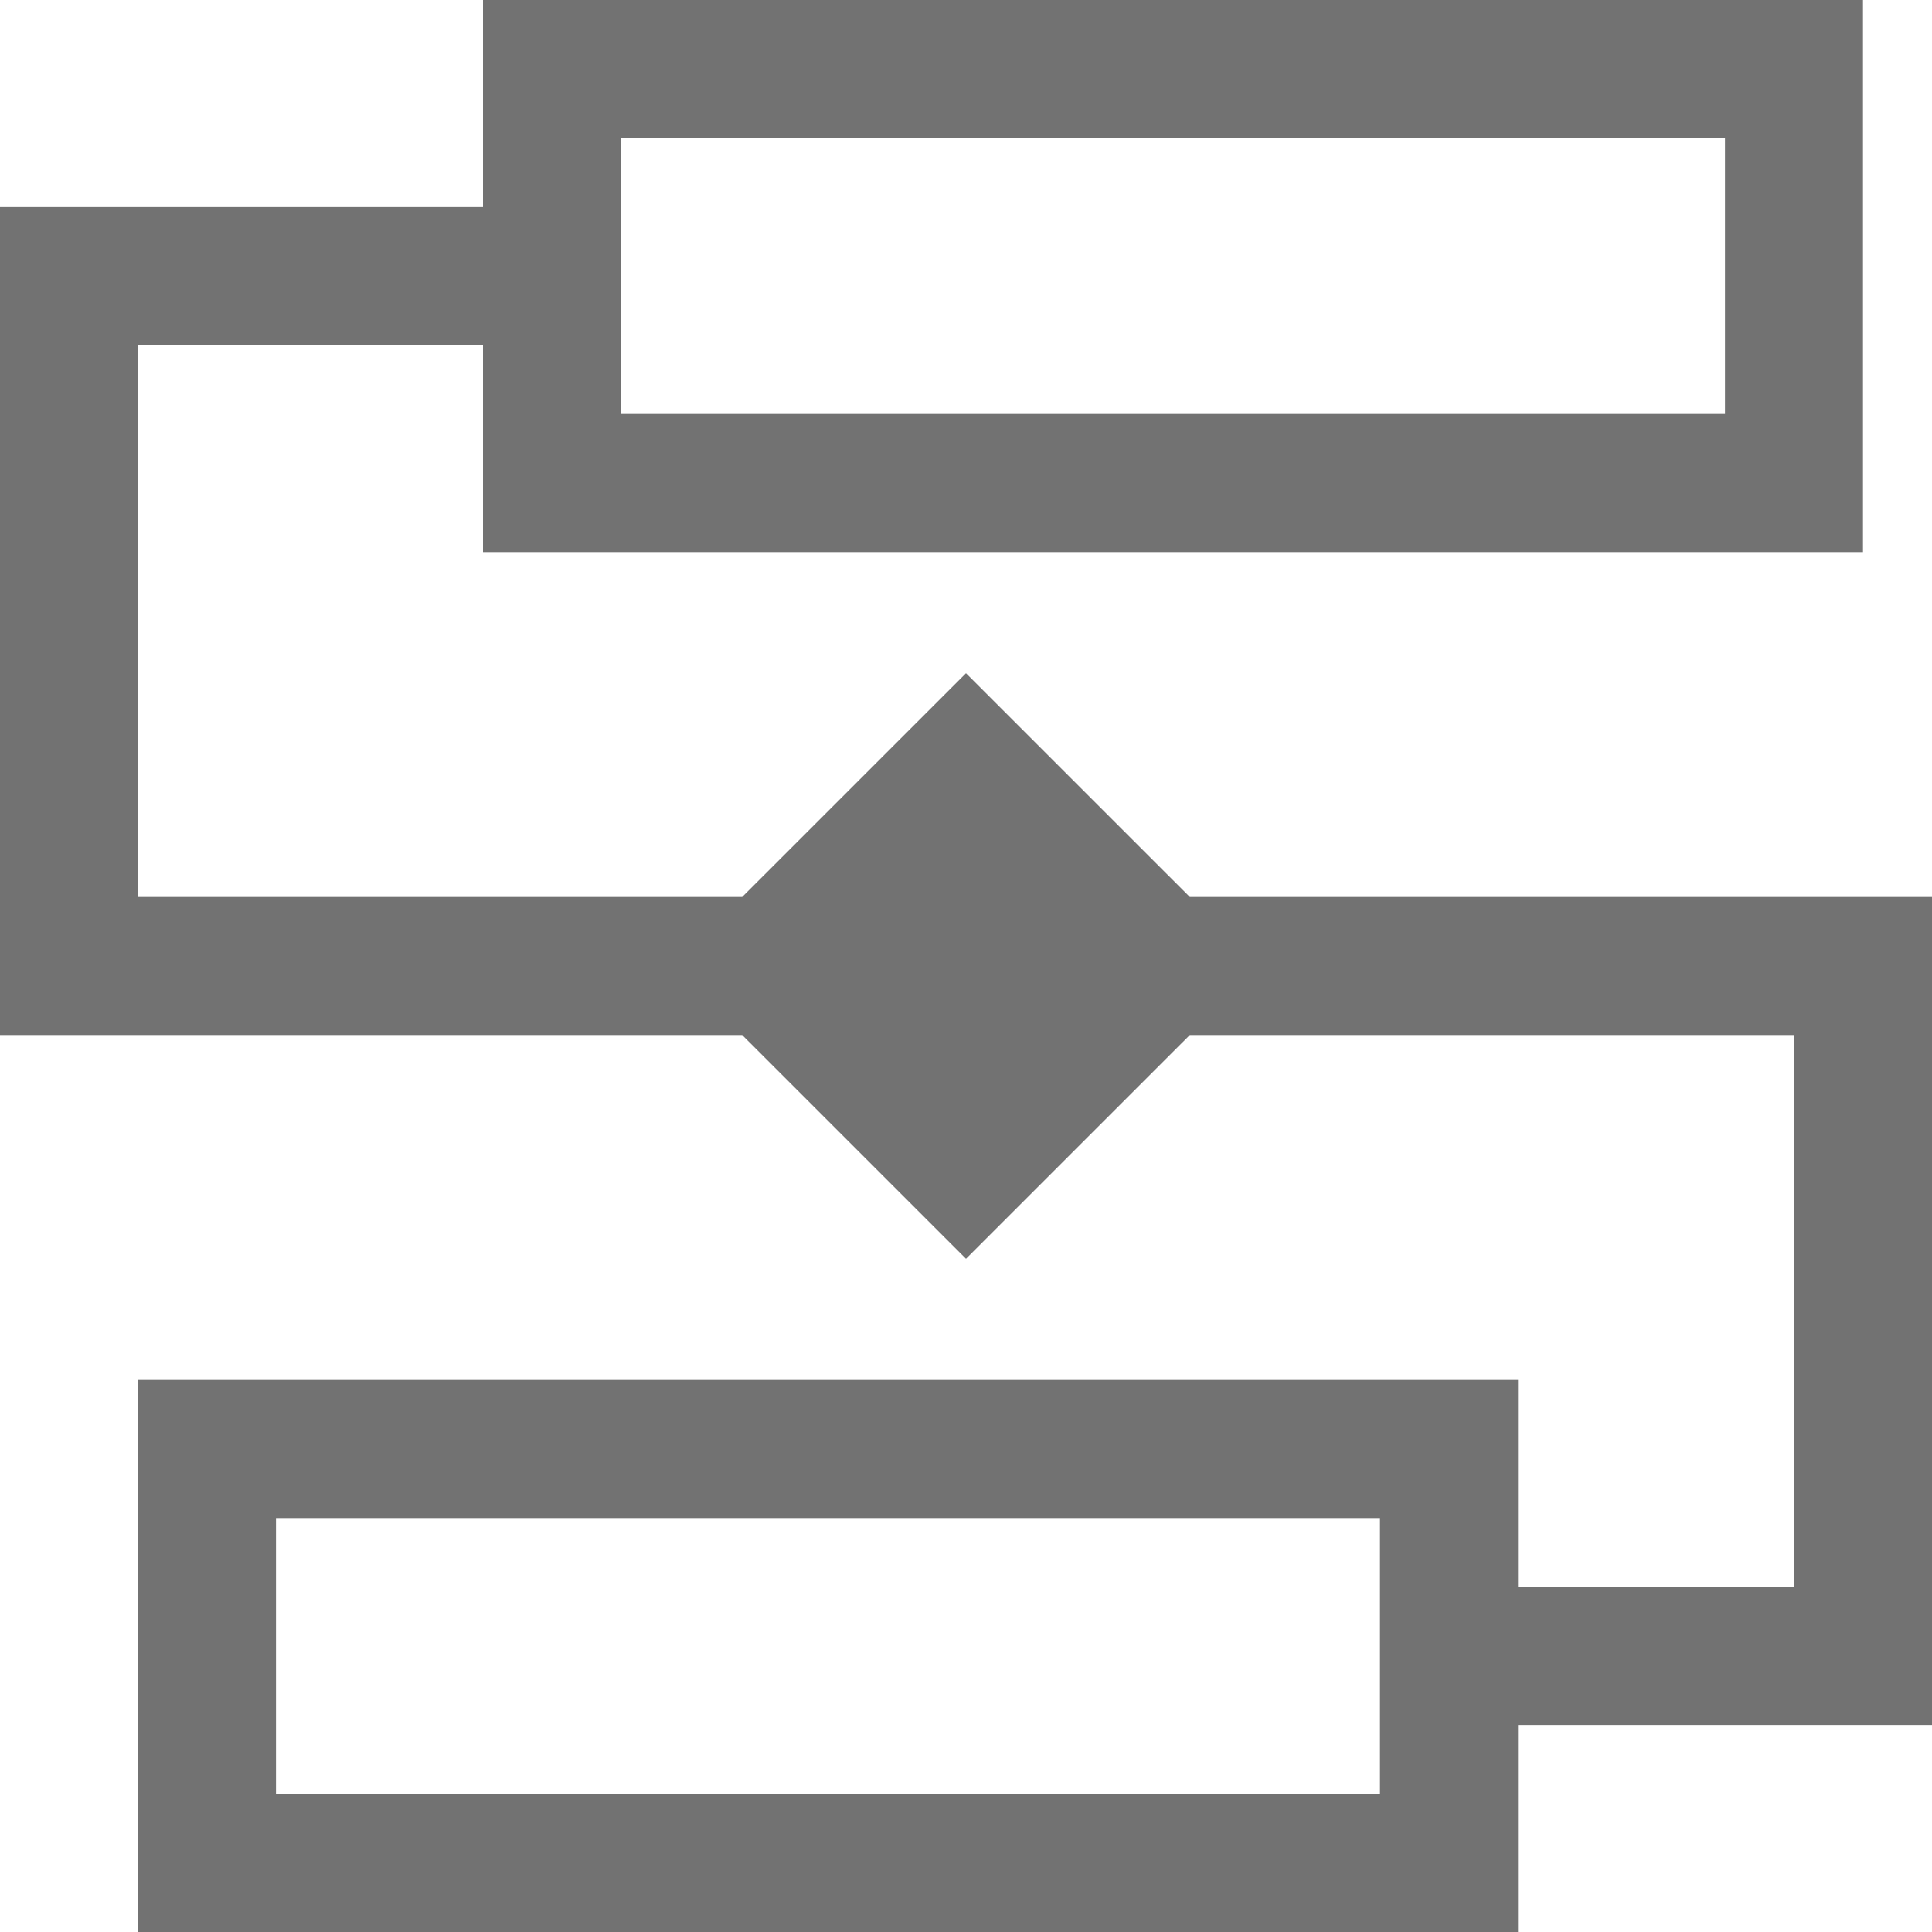
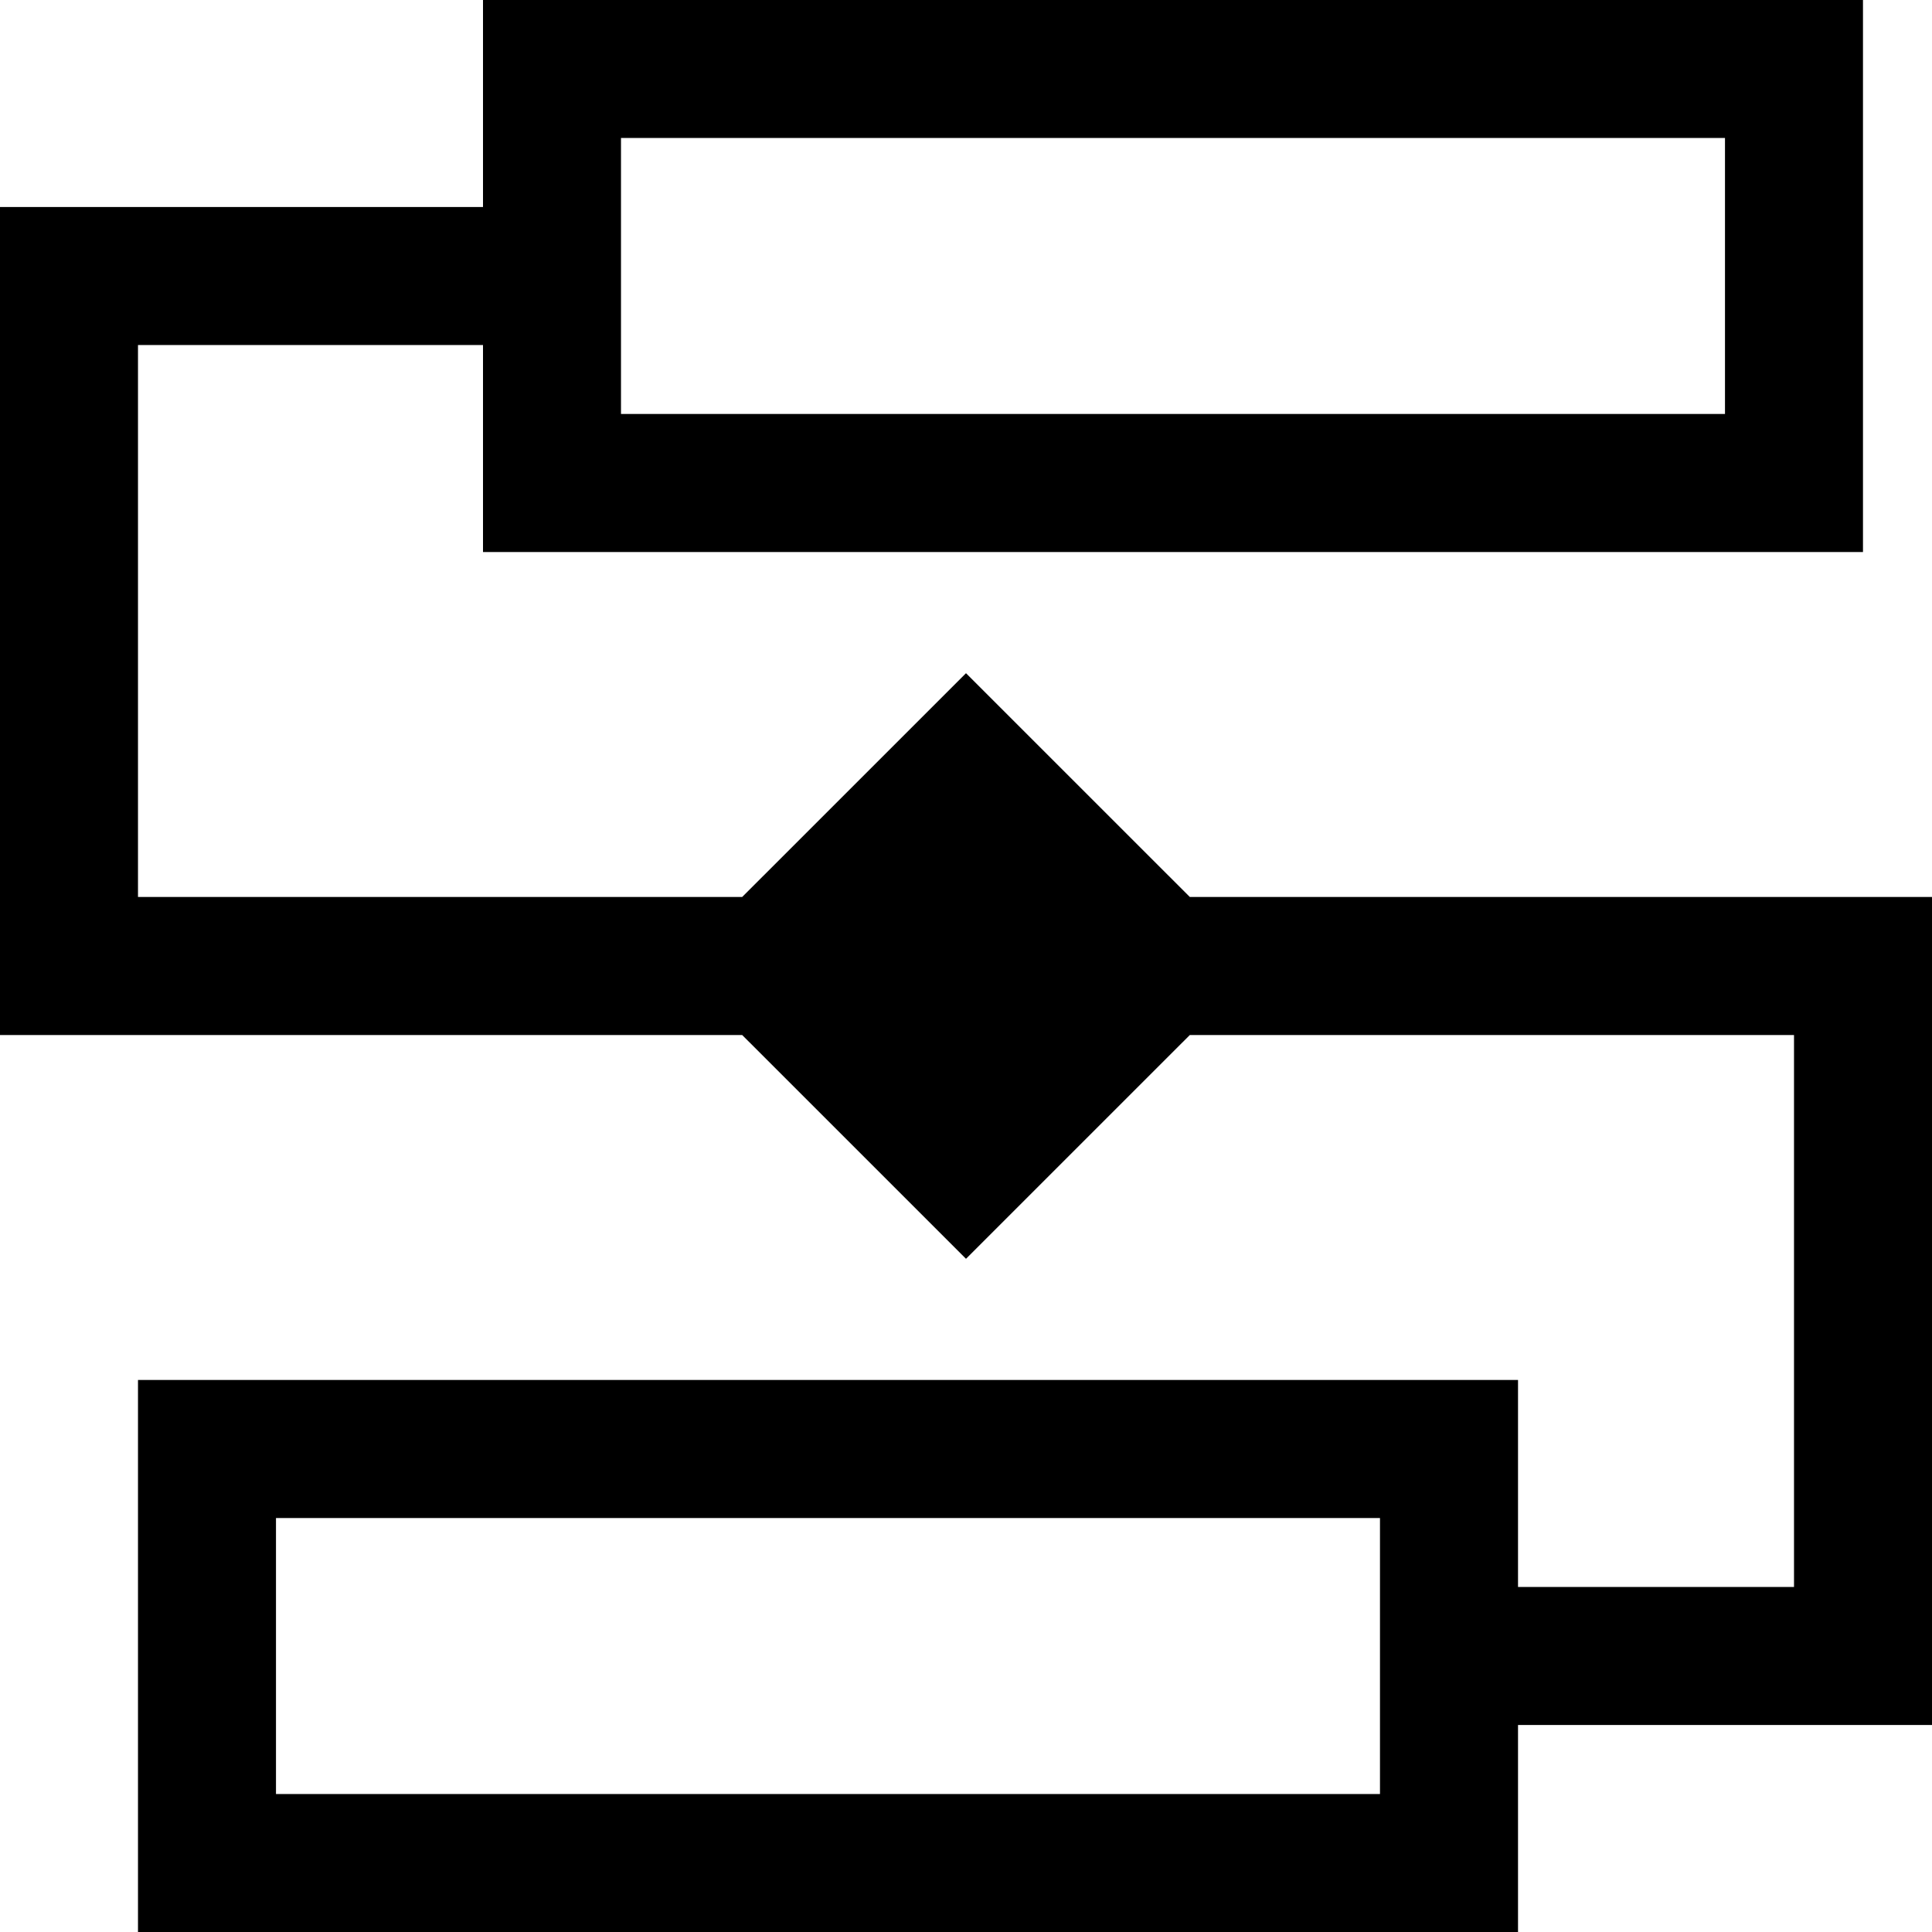
<svg xmlns="http://www.w3.org/2000/svg" width="40px" height="40px" viewBox="0 0 40 40" version="1.1">
-   <g id="jumpserver" stroke="none" stroke-width="1" fill="none" fill-rule="evenodd">
-     <g id="ticket-flow" fill="#727272" fill-rule="nonzero">
-       <path d="M40,18.571 L24.634,18.571 L20,13.938 L15.366,18.571 L2.857,18.571 L2.857,7.143 L10,7.143 L10,11.429 L38.571,11.429 L38.571,0 L10,0 L10,4.286 L0,4.286 L0,21.429 L15.366,21.429 L20,26.062 L24.634,21.429 L37.143,21.429 L37.143,32.857 L31.429,32.857 L31.429,28.571 L2.857,28.571 L2.857,40 L31.429,40 L31.429,35.714 L40,35.714 L40,18.571 Z M12.857,2.857 L35.714,2.857 L35.714,8.571 L12.857,8.571 L12.857,2.857 Z M28.571,37.143 L5.714,37.143 L5.714,31.429 L28.571,31.429 L28.571,37.143 Z" id="形状" />
-     </g>
-   </g>
+   <path d="M40,18.571 L24.634,18.571 L20,13.938 L15.366,18.571 L2.857,18.571 L2.857,7.143 L10,7.143 L10,11.429 L38.571,11.429 L38.571,0 L10,0 L10,4.286 L0,4.286 L0,21.429 L15.366,21.429 L20,26.062 L24.634,21.429 L37.143,21.429 L37.143,32.857 L31.429,32.857 L31.429,28.571 L2.857,28.571 L2.857,40 L31.429,40 L31.429,35.714 L40,35.714 L40,18.571 Z M12.857,2.857 L35.714,2.857 L35.714,8.571 L12.857,8.571 L12.857,2.857 Z M28.571,37.143 L5.714,37.143 L5.714,31.429 L28.571,31.429 L28.571,37.143 Z" id="形状" />
</svg>
